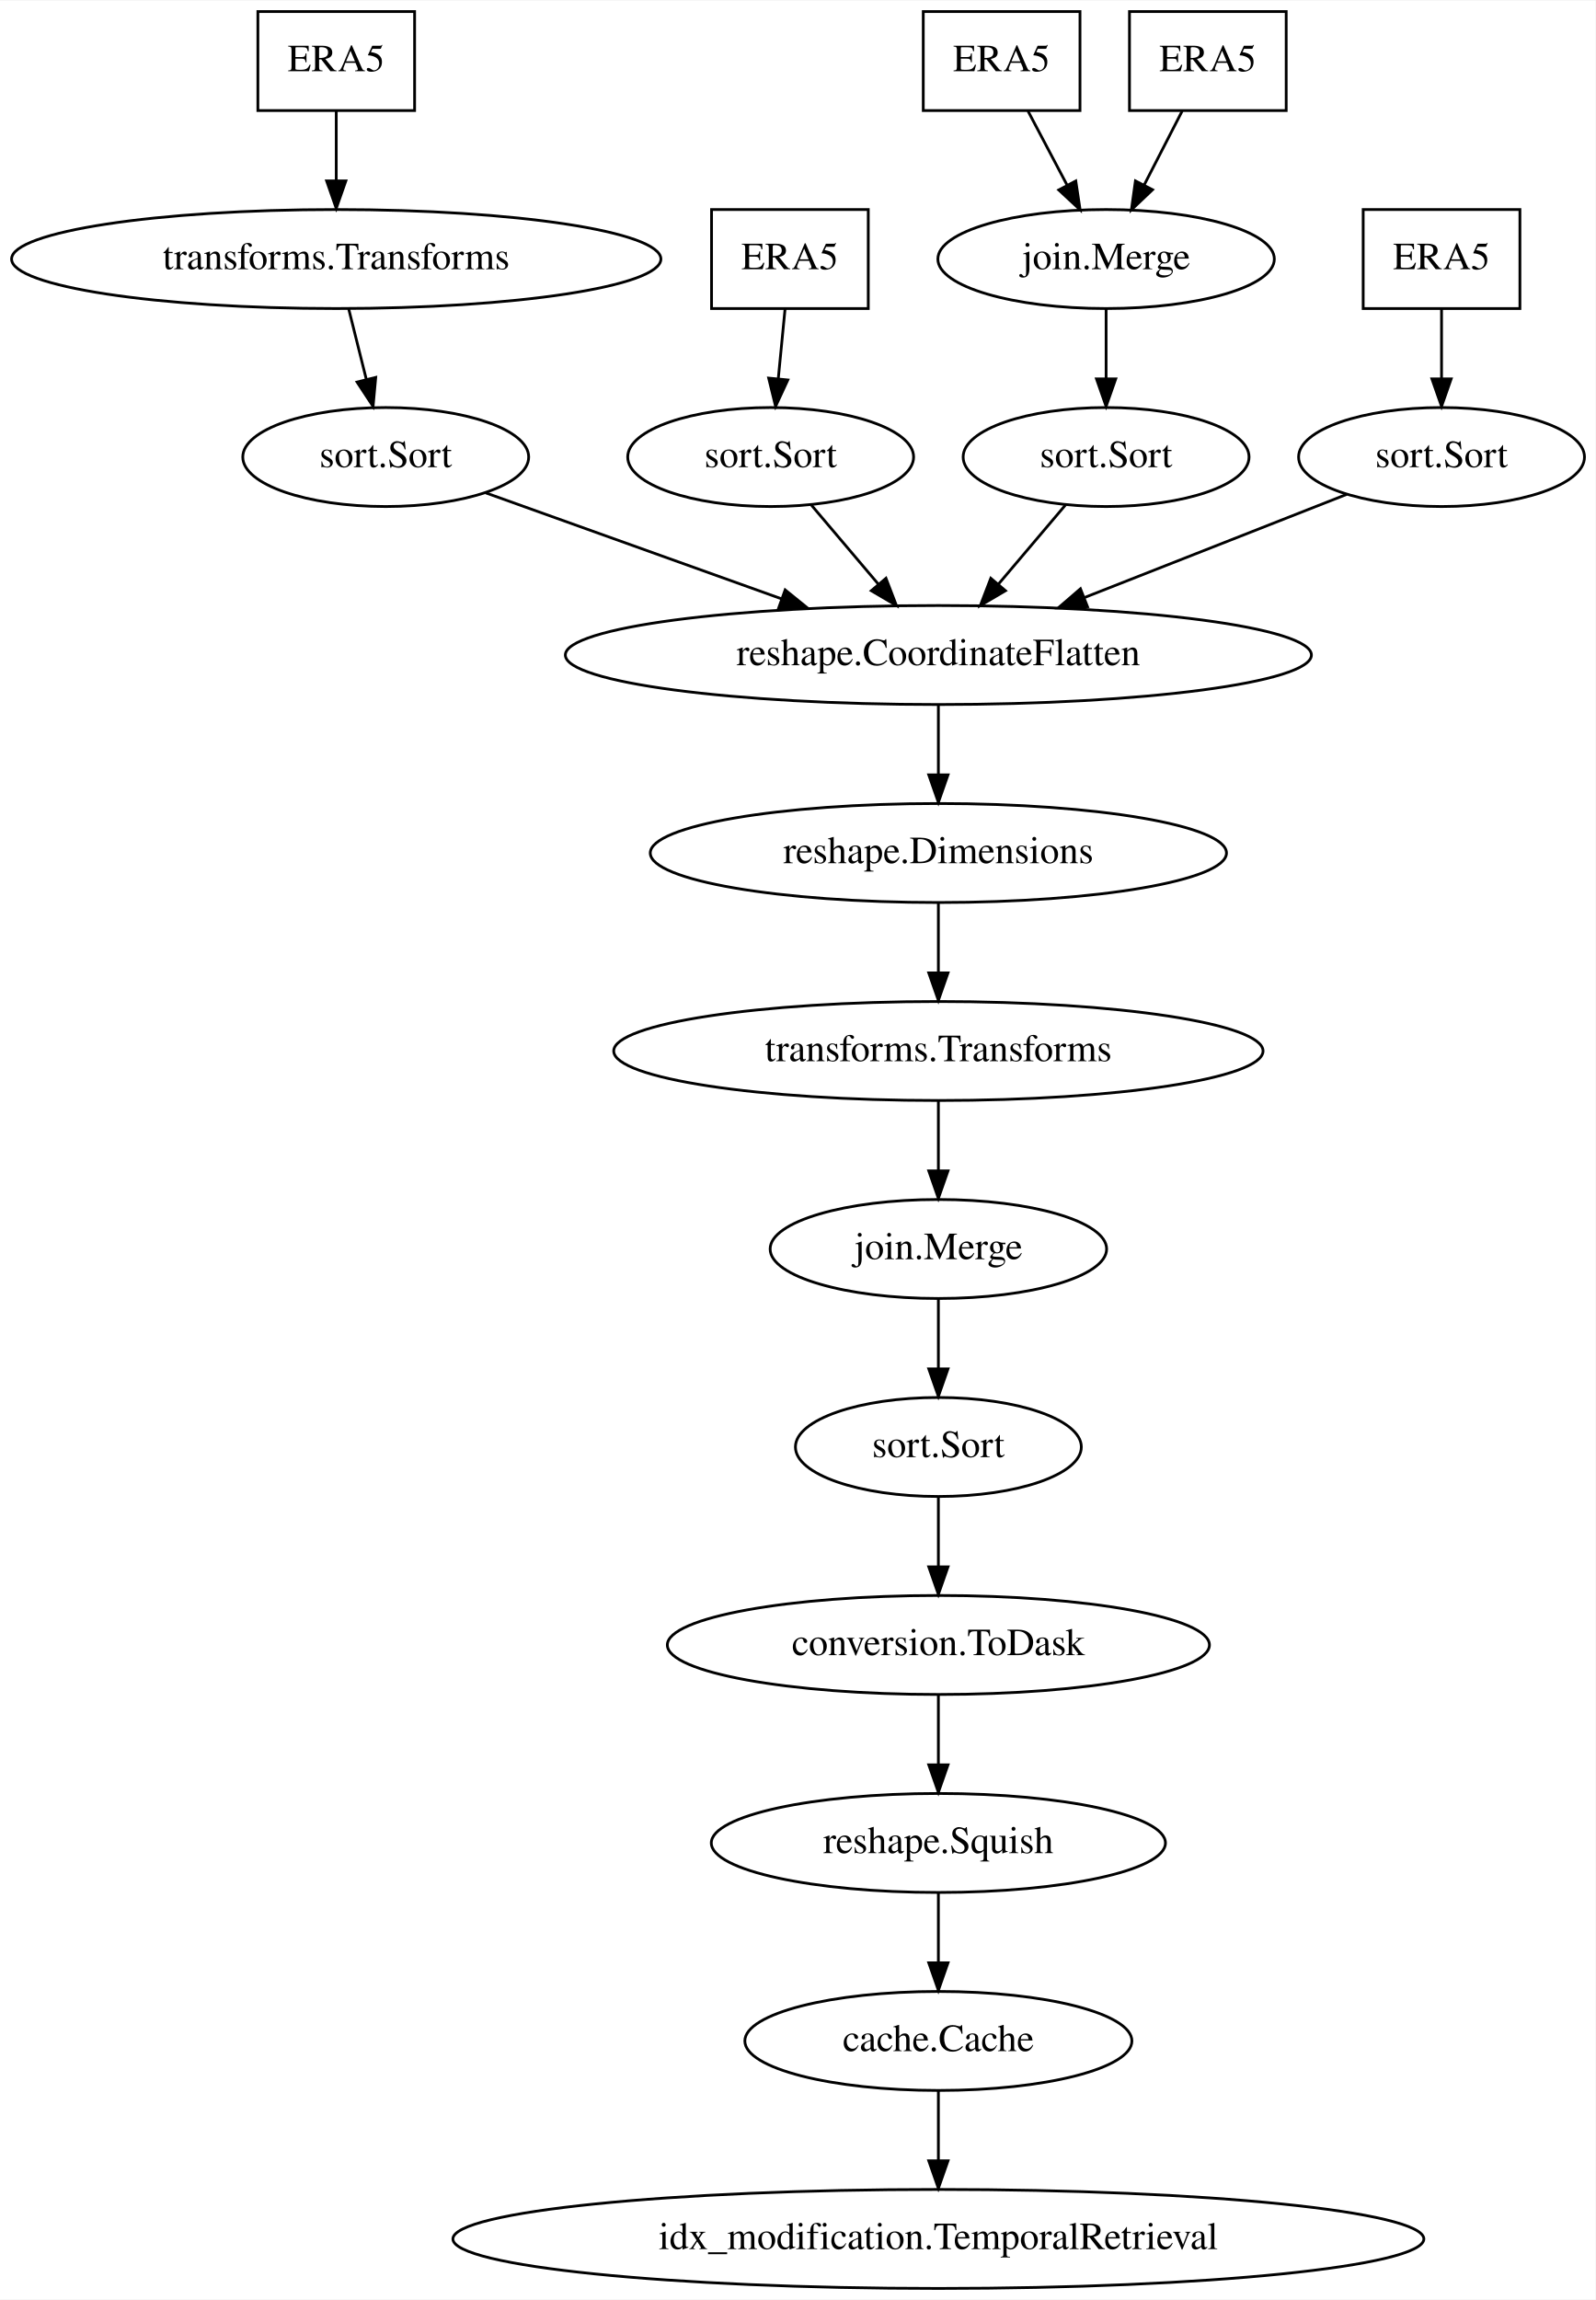
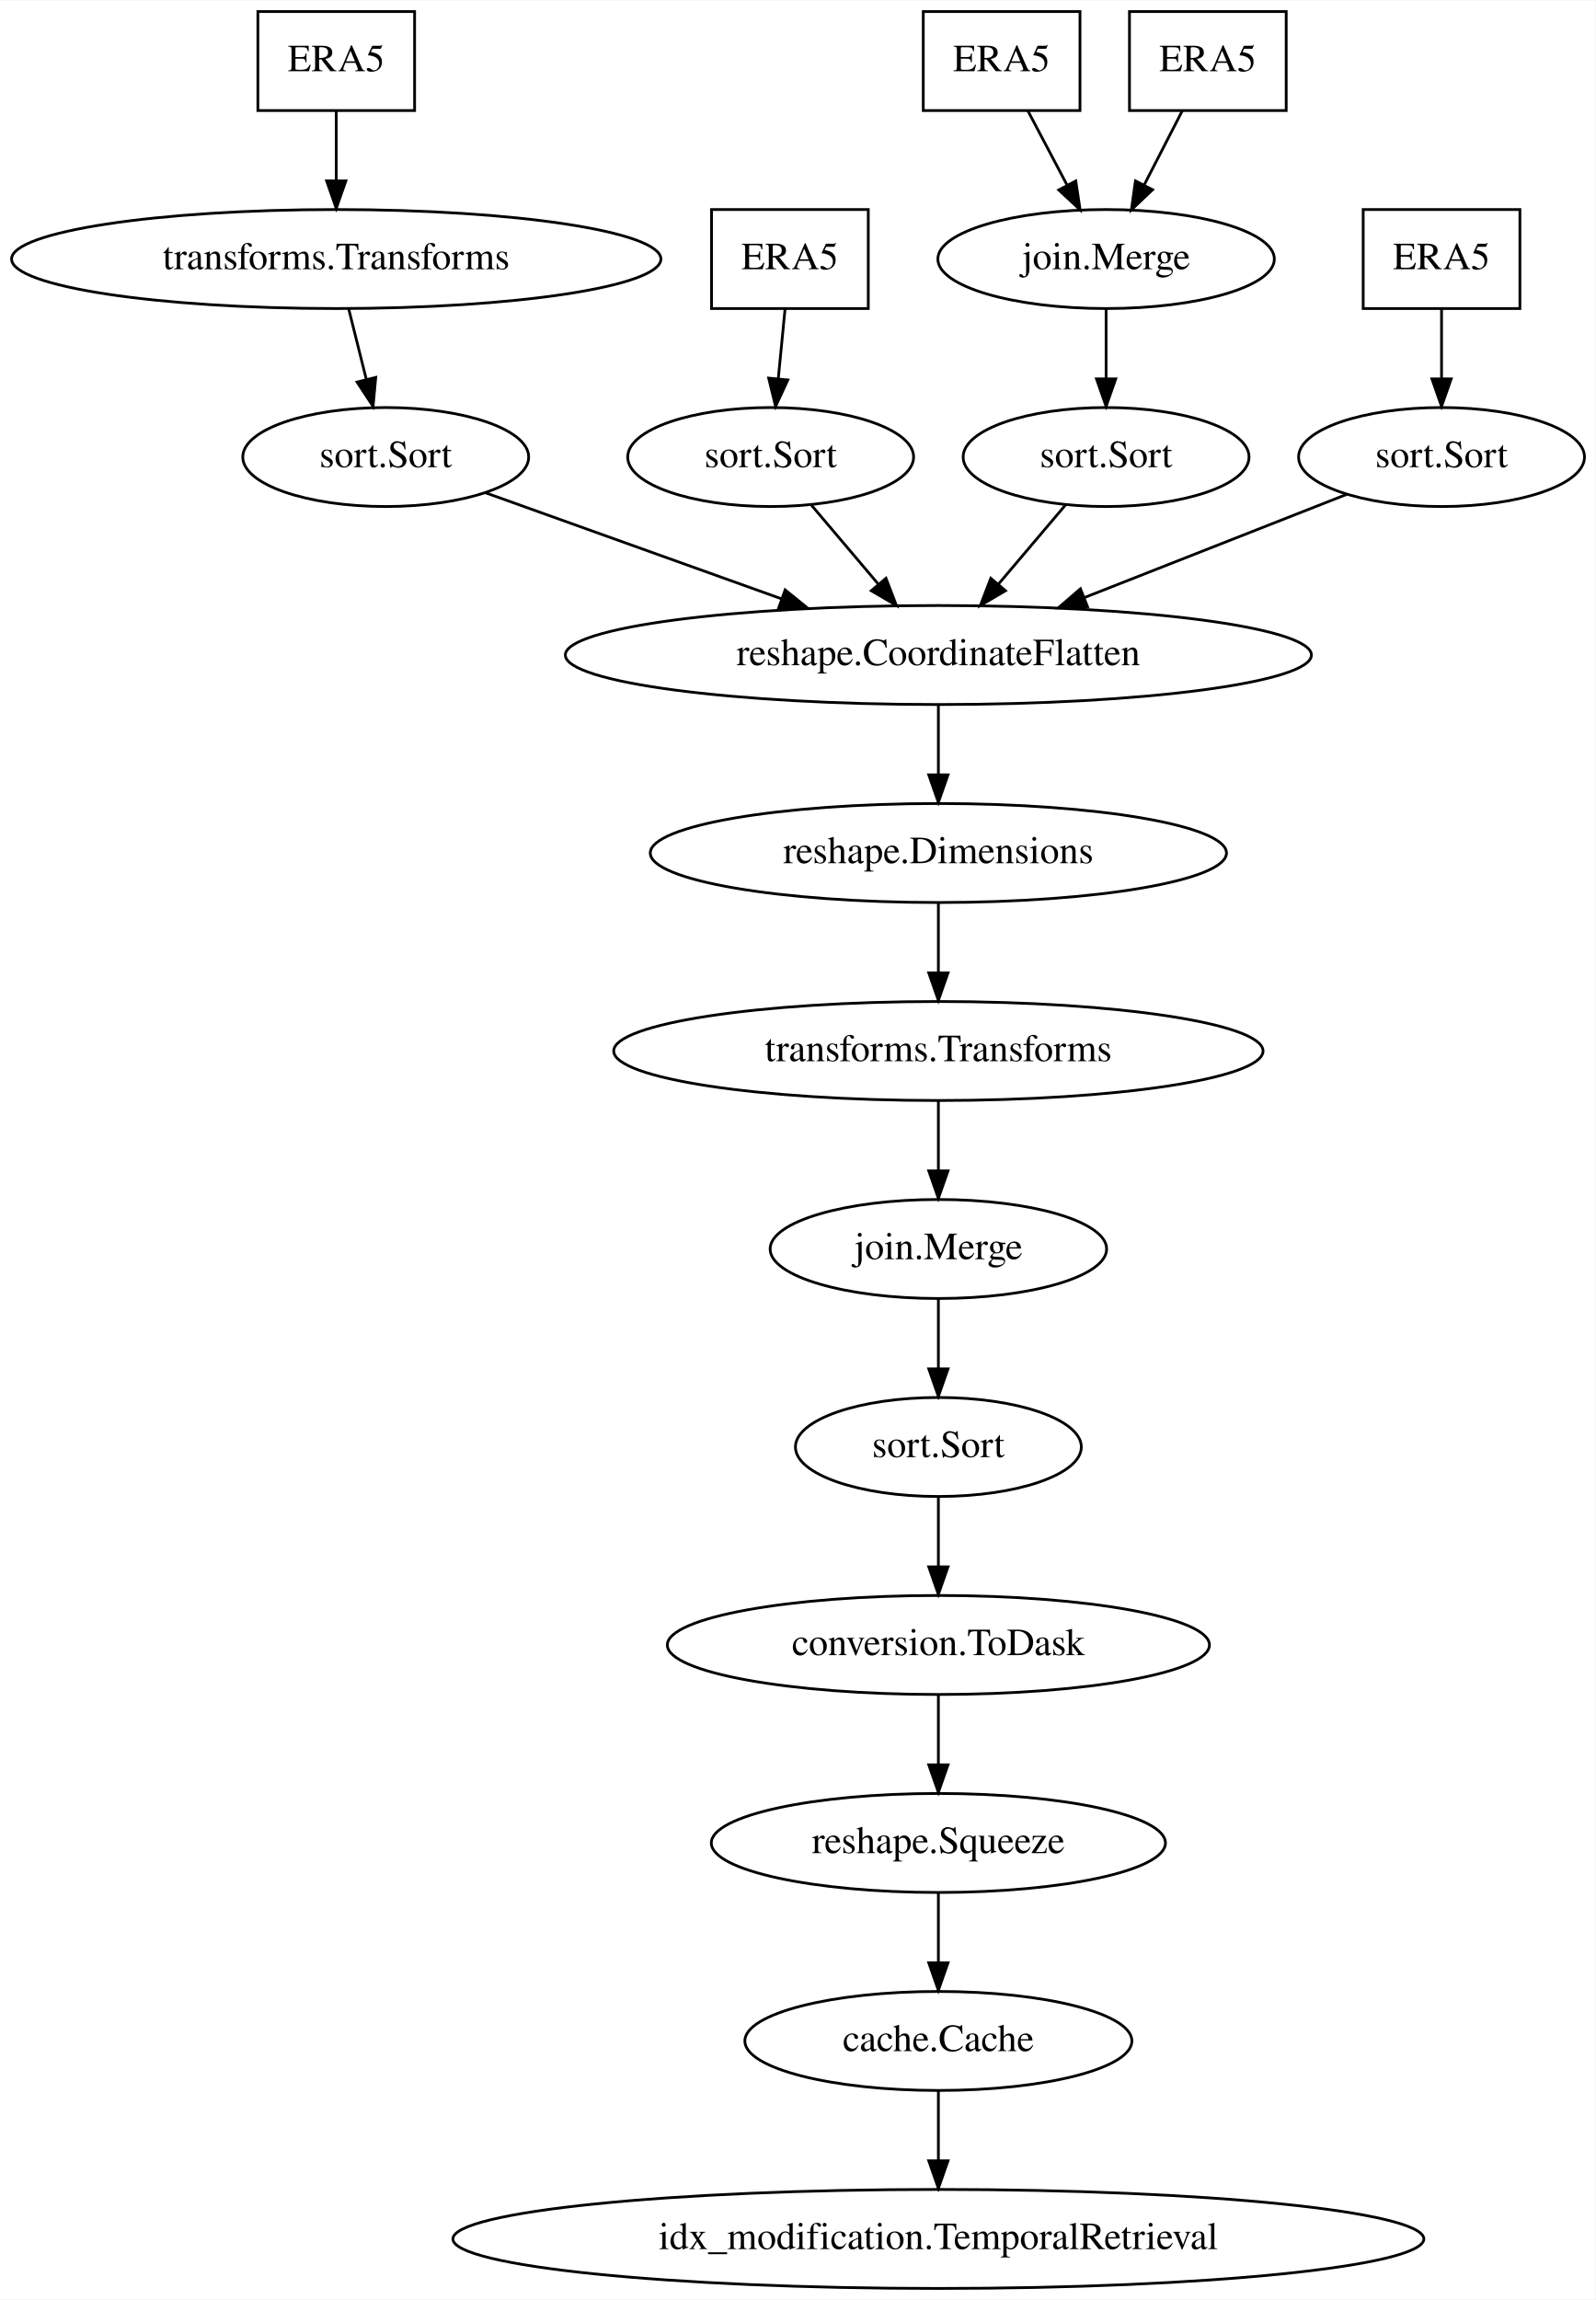
<svg xmlns="http://www.w3.org/2000/svg" width="580pt" height="836pt" viewBox="0.00 0.00 580.28 836.00">
  <g id="graph0" class="graph" transform="scale(1 1) rotate(0) translate(4 832)">
    <polygon fill="#ffffff" stroke="transparent" points="-4,4 -4,-832 576.285,-832 576.285,4 -4,4" />
    <g id="node1" class="node">
      <polygon fill="none" stroke="#000000" points="146.79,-828 89.79,-828 89.79,-792 146.79,-792 146.79,-828" />
      <text text-anchor="middle" x="118.29" y="-806.3" font-family="Times,serif" font-size="14.00" fill="#000000">ERA5</text>
    </g>
    <g id="node2" class="node">
      <ellipse fill="none" stroke="#000000" cx="118.29" cy="-738" rx="118.079" ry="18" />
      <text text-anchor="middle" x="118.29" y="-734.3" font-family="Times,serif" font-size="14.00" fill="#000000">transforms.Transforms</text>
    </g>
    <g id="edge1" class="edge">
      <path fill="none" stroke="#000000" d="M118.29,-791.831C118.29,-784.131 118.29,-774.974 118.29,-766.417" />
      <polygon fill="#000000" stroke="#000000" points="121.79,-766.413 118.29,-756.413 114.79,-766.413 121.79,-766.413" />
    </g>
    <g id="node3" class="node">
      <ellipse fill="none" stroke="#000000" cx="136.29" cy="-666" rx="51.991" ry="18" />
      <text text-anchor="middle" x="136.29" y="-662.3" font-family="Times,serif" font-size="14.00" fill="#000000">sort.Sort</text>
    </g>
    <g id="edge2" class="edge">
      <path fill="none" stroke="#000000" d="M122.832,-719.831C124.778,-712.046 127.096,-702.773 129.256,-694.135" />
      <polygon fill="#000000" stroke="#000000" points="132.656,-694.964 131.686,-684.413 125.865,-693.266 132.656,-694.964" />
    </g>
    <g id="node12" class="node">
      <ellipse fill="none" stroke="#000000" cx="337.289" cy="-594" rx="135.676" ry="18" />
      <text text-anchor="middle" x="337.289" y="-590.3" font-family="Times,serif" font-size="14.00" fill="#000000">reshape.CoordinateFlatten</text>
    </g>
    <g id="edge8" class="edge">
      <path fill="none" stroke="#000000" d="M172.689,-652.961C202.677,-642.219 245.734,-626.796 280.29,-614.418" />
      <polygon fill="#000000" stroke="#000000" points="281.559,-617.681 289.793,-611.014 279.198,-611.091 281.559,-617.681" />
    </g>
    <g id="node4" class="node">
      <polygon fill="none" stroke="#000000" points="311.789,-756 254.79,-756 254.79,-720 311.789,-720 311.789,-756" />
      <text text-anchor="middle" x="283.289" y="-734.3" font-family="Times,serif" font-size="14.00" fill="#000000">ERA5</text>
    </g>
    <g id="node5" class="node">
      <ellipse fill="none" stroke="#000000" cx="276.289" cy="-666" rx="51.991" ry="18" />
      <text text-anchor="middle" x="276.289" y="-662.3" font-family="Times,serif" font-size="14.00" fill="#000000">sort.Sort</text>
    </g>
    <g id="edge3" class="edge">
      <path fill="none" stroke="#000000" d="M281.523,-719.831C280.774,-712.131 279.884,-702.974 279.052,-694.417" />
      <polygon fill="#000000" stroke="#000000" points="282.531,-694.028 278.08,-684.413 275.564,-694.705 282.531,-694.028" />
    </g>
    <g id="edge9" class="edge">
      <path fill="none" stroke="#000000" d="M291.056,-648.571C298.383,-639.922 307.379,-629.304 315.482,-619.74" />
      <polygon fill="#000000" stroke="#000000" points="318.228,-621.913 322.022,-612.021 312.887,-617.388 318.228,-621.913" />
    </g>
    <g id="node6" class="node">
      <polygon fill="none" stroke="#000000" points="388.789,-828 331.789,-828 331.789,-792 388.789,-792 388.789,-828" />
      <text text-anchor="middle" x="360.289" y="-806.3" font-family="Times,serif" font-size="14.00" fill="#000000">ERA5</text>
    </g>
    <g id="node8" class="node">
      <ellipse fill="none" stroke="#000000" cx="398.289" cy="-738" rx="61.189" ry="18" />
      <text text-anchor="middle" x="398.289" y="-734.3" font-family="Times,serif" font-size="14.00" fill="#000000">join.Merge</text>
    </g>
    <g id="edge4" class="edge">
      <path fill="none" stroke="#000000" d="M369.878,-791.831C374.187,-783.669 379.358,-773.87 384.101,-764.883" />
      <polygon fill="#000000" stroke="#000000" points="387.263,-766.391 388.835,-755.913 381.072,-763.124 387.263,-766.391" />
    </g>
    <g id="node7" class="node">
      <polygon fill="none" stroke="#000000" points="463.789,-828 406.789,-828 406.789,-792 463.789,-792 463.789,-828" />
      <text text-anchor="middle" x="435.289" y="-806.3" font-family="Times,serif" font-size="14.00" fill="#000000">ERA5</text>
    </g>
    <g id="edge5" class="edge">
      <path fill="none" stroke="#000000" d="M425.953,-791.831C421.758,-783.669 416.723,-773.87 412.104,-764.883" />
      <polygon fill="#000000" stroke="#000000" points="415.179,-763.208 407.495,-755.913 408.953,-766.408 415.179,-763.208" />
    </g>
    <g id="node9" class="node">
      <ellipse fill="none" stroke="#000000" cx="398.289" cy="-666" rx="51.991" ry="18" />
      <text text-anchor="middle" x="398.289" y="-662.3" font-family="Times,serif" font-size="14.00" fill="#000000">sort.Sort</text>
    </g>
    <g id="edge6" class="edge">
      <path fill="none" stroke="#000000" d="M398.289,-719.831C398.289,-712.131 398.289,-702.974 398.289,-694.417" />
      <polygon fill="#000000" stroke="#000000" points="401.79,-694.413 398.289,-684.413 394.79,-694.413 401.79,-694.413" />
    </g>
    <g id="edge10" class="edge">
      <path fill="none" stroke="#000000" d="M383.523,-648.571C376.196,-639.922 367.2,-629.304 359.097,-619.74" />
      <polygon fill="#000000" stroke="#000000" points="361.692,-617.388 352.557,-612.021 356.351,-621.913 361.692,-617.388" />
    </g>
    <g id="node10" class="node">
      <polygon fill="none" stroke="#000000" points="548.789,-756 491.789,-756 491.789,-720 548.789,-720 548.789,-756" />
      <text text-anchor="middle" x="520.289" y="-734.3" font-family="Times,serif" font-size="14.00" fill="#000000">ERA5</text>
    </g>
    <g id="node11" class="node">
      <ellipse fill="none" stroke="#000000" cx="520.289" cy="-666" rx="51.991" ry="18" />
      <text text-anchor="middle" x="520.289" y="-662.3" font-family="Times,serif" font-size="14.00" fill="#000000">sort.Sort</text>
    </g>
    <g id="edge7" class="edge">
      <path fill="none" stroke="#000000" d="M520.289,-719.831C520.289,-712.131 520.289,-702.974 520.289,-694.417" />
      <polygon fill="#000000" stroke="#000000" points="523.79,-694.413 520.289,-684.413 516.79,-694.413 523.79,-694.413" />
    </g>
    <g id="edge11" class="edge">
      <path fill="none" stroke="#000000" d="M485.869,-652.457C458.939,-641.862 421.028,-626.946 390.241,-614.833" />
      <polygon fill="#000000" stroke="#000000" points="391.523,-611.577 380.935,-611.172 388.96,-618.091 391.523,-611.577" />
    </g>
    <g id="node13" class="node">
      <ellipse fill="none" stroke="#000000" cx="337.289" cy="-522" rx="104.782" ry="18" />
      <text text-anchor="middle" x="337.289" y="-518.3" font-family="Times,serif" font-size="14.00" fill="#000000">reshape.Dimensions</text>
    </g>
    <g id="edge12" class="edge">
      <path fill="none" stroke="#000000" d="M337.289,-575.831C337.289,-568.131 337.289,-558.974 337.289,-550.417" />
      <polygon fill="#000000" stroke="#000000" points="340.79,-550.413 337.289,-540.413 333.79,-550.413 340.79,-550.413" />
    </g>
    <g id="node14" class="node">
      <ellipse fill="none" stroke="#000000" cx="337.289" cy="-450" rx="118.079" ry="18" />
      <text text-anchor="middle" x="337.289" y="-446.3" font-family="Times,serif" font-size="14.00" fill="#000000">transforms.Transforms</text>
    </g>
    <g id="edge13" class="edge">
      <path fill="none" stroke="#000000" d="M337.289,-503.831C337.289,-496.131 337.289,-486.974 337.289,-478.417" />
      <polygon fill="#000000" stroke="#000000" points="340.79,-478.413 337.289,-468.413 333.79,-478.413 340.79,-478.413" />
    </g>
    <g id="node15" class="node">
      <ellipse fill="none" stroke="#000000" cx="337.289" cy="-378" rx="61.189" ry="18" />
      <text text-anchor="middle" x="337.289" y="-374.3" font-family="Times,serif" font-size="14.00" fill="#000000">join.Merge</text>
    </g>
    <g id="edge14" class="edge">
      <path fill="none" stroke="#000000" d="M337.289,-431.831C337.289,-424.131 337.289,-414.974 337.289,-406.417" />
      <polygon fill="#000000" stroke="#000000" points="340.79,-406.413 337.289,-396.413 333.79,-406.413 340.79,-406.413" />
    </g>
    <g id="node16" class="node">
      <ellipse fill="none" stroke="#000000" cx="337.289" cy="-306" rx="51.991" ry="18" />
      <text text-anchor="middle" x="337.289" y="-302.3" font-family="Times,serif" font-size="14.00" fill="#000000">sort.Sort</text>
    </g>
    <g id="edge15" class="edge">
      <path fill="none" stroke="#000000" d="M337.289,-359.831C337.289,-352.131 337.289,-342.974 337.289,-334.417" />
      <polygon fill="#000000" stroke="#000000" points="340.79,-334.413 337.289,-324.413 333.79,-334.413 340.79,-334.413" />
    </g>
    <g id="node17" class="node">
      <ellipse fill="none" stroke="#000000" cx="337.289" cy="-234" rx="98.583" ry="18" />
      <text text-anchor="middle" x="337.289" y="-230.3" font-family="Times,serif" font-size="14.00" fill="#000000">conversion.ToDask</text>
    </g>
    <g id="edge16" class="edge">
      <path fill="none" stroke="#000000" d="M337.289,-287.831C337.289,-280.131 337.289,-270.974 337.289,-262.417" />
      <polygon fill="#000000" stroke="#000000" points="340.79,-262.413 337.289,-252.413 333.79,-262.413 340.79,-262.413" />
    </g>
    <g id="node18" class="node">
      <ellipse fill="none" stroke="#000000" cx="337.289" cy="-162" rx="82.585" ry="18" />
-       <text text-anchor="middle" x="337.289" y="-158.3" font-family="Times,serif" font-size="14.00" fill="#000000">reshape.Squish</text>
+       <text text-anchor="middle" x="337.289" y="-158.3" font-family="Times,serif" font-size="14.00" fill="#000000">reshape.Squeeze</text>
    </g>
    <g id="edge17" class="edge">
      <path fill="none" stroke="#000000" d="M337.289,-215.831C337.289,-208.131 337.289,-198.974 337.289,-190.417" />
      <polygon fill="#000000" stroke="#000000" points="340.79,-190.413 337.289,-180.413 333.79,-190.413 340.79,-190.413" />
    </g>
    <g id="node19" class="node">
      <ellipse fill="none" stroke="#000000" cx="337.289" cy="-90" rx="70.388" ry="18" />
      <text text-anchor="middle" x="337.289" y="-86.3" font-family="Times,serif" font-size="14.00" fill="#000000">cache.Cache</text>
    </g>
    <g id="edge18" class="edge">
      <path fill="none" stroke="#000000" d="M337.289,-143.831C337.289,-136.131 337.289,-126.974 337.289,-118.417" />
      <polygon fill="#000000" stroke="#000000" points="340.79,-118.413 337.289,-108.413 333.79,-118.413 340.79,-118.413" />
    </g>
    <g id="node20" class="node">
      <ellipse fill="none" stroke="#000000" cx="337.289" cy="-18" rx="176.569" ry="18" />
      <text text-anchor="middle" x="337.289" y="-14.3" font-family="Times,serif" font-size="14.00" fill="#000000">idx_modification.TemporalRetrieval</text>
    </g>
    <g id="edge19" class="edge">
      <path fill="none" stroke="#000000" d="M337.289,-71.831C337.289,-64.131 337.289,-54.974 337.289,-46.417" />
      <polygon fill="#000000" stroke="#000000" points="340.79,-46.413 337.289,-36.413 333.79,-46.413 340.79,-46.413" />
    </g>
  </g>
</svg>
